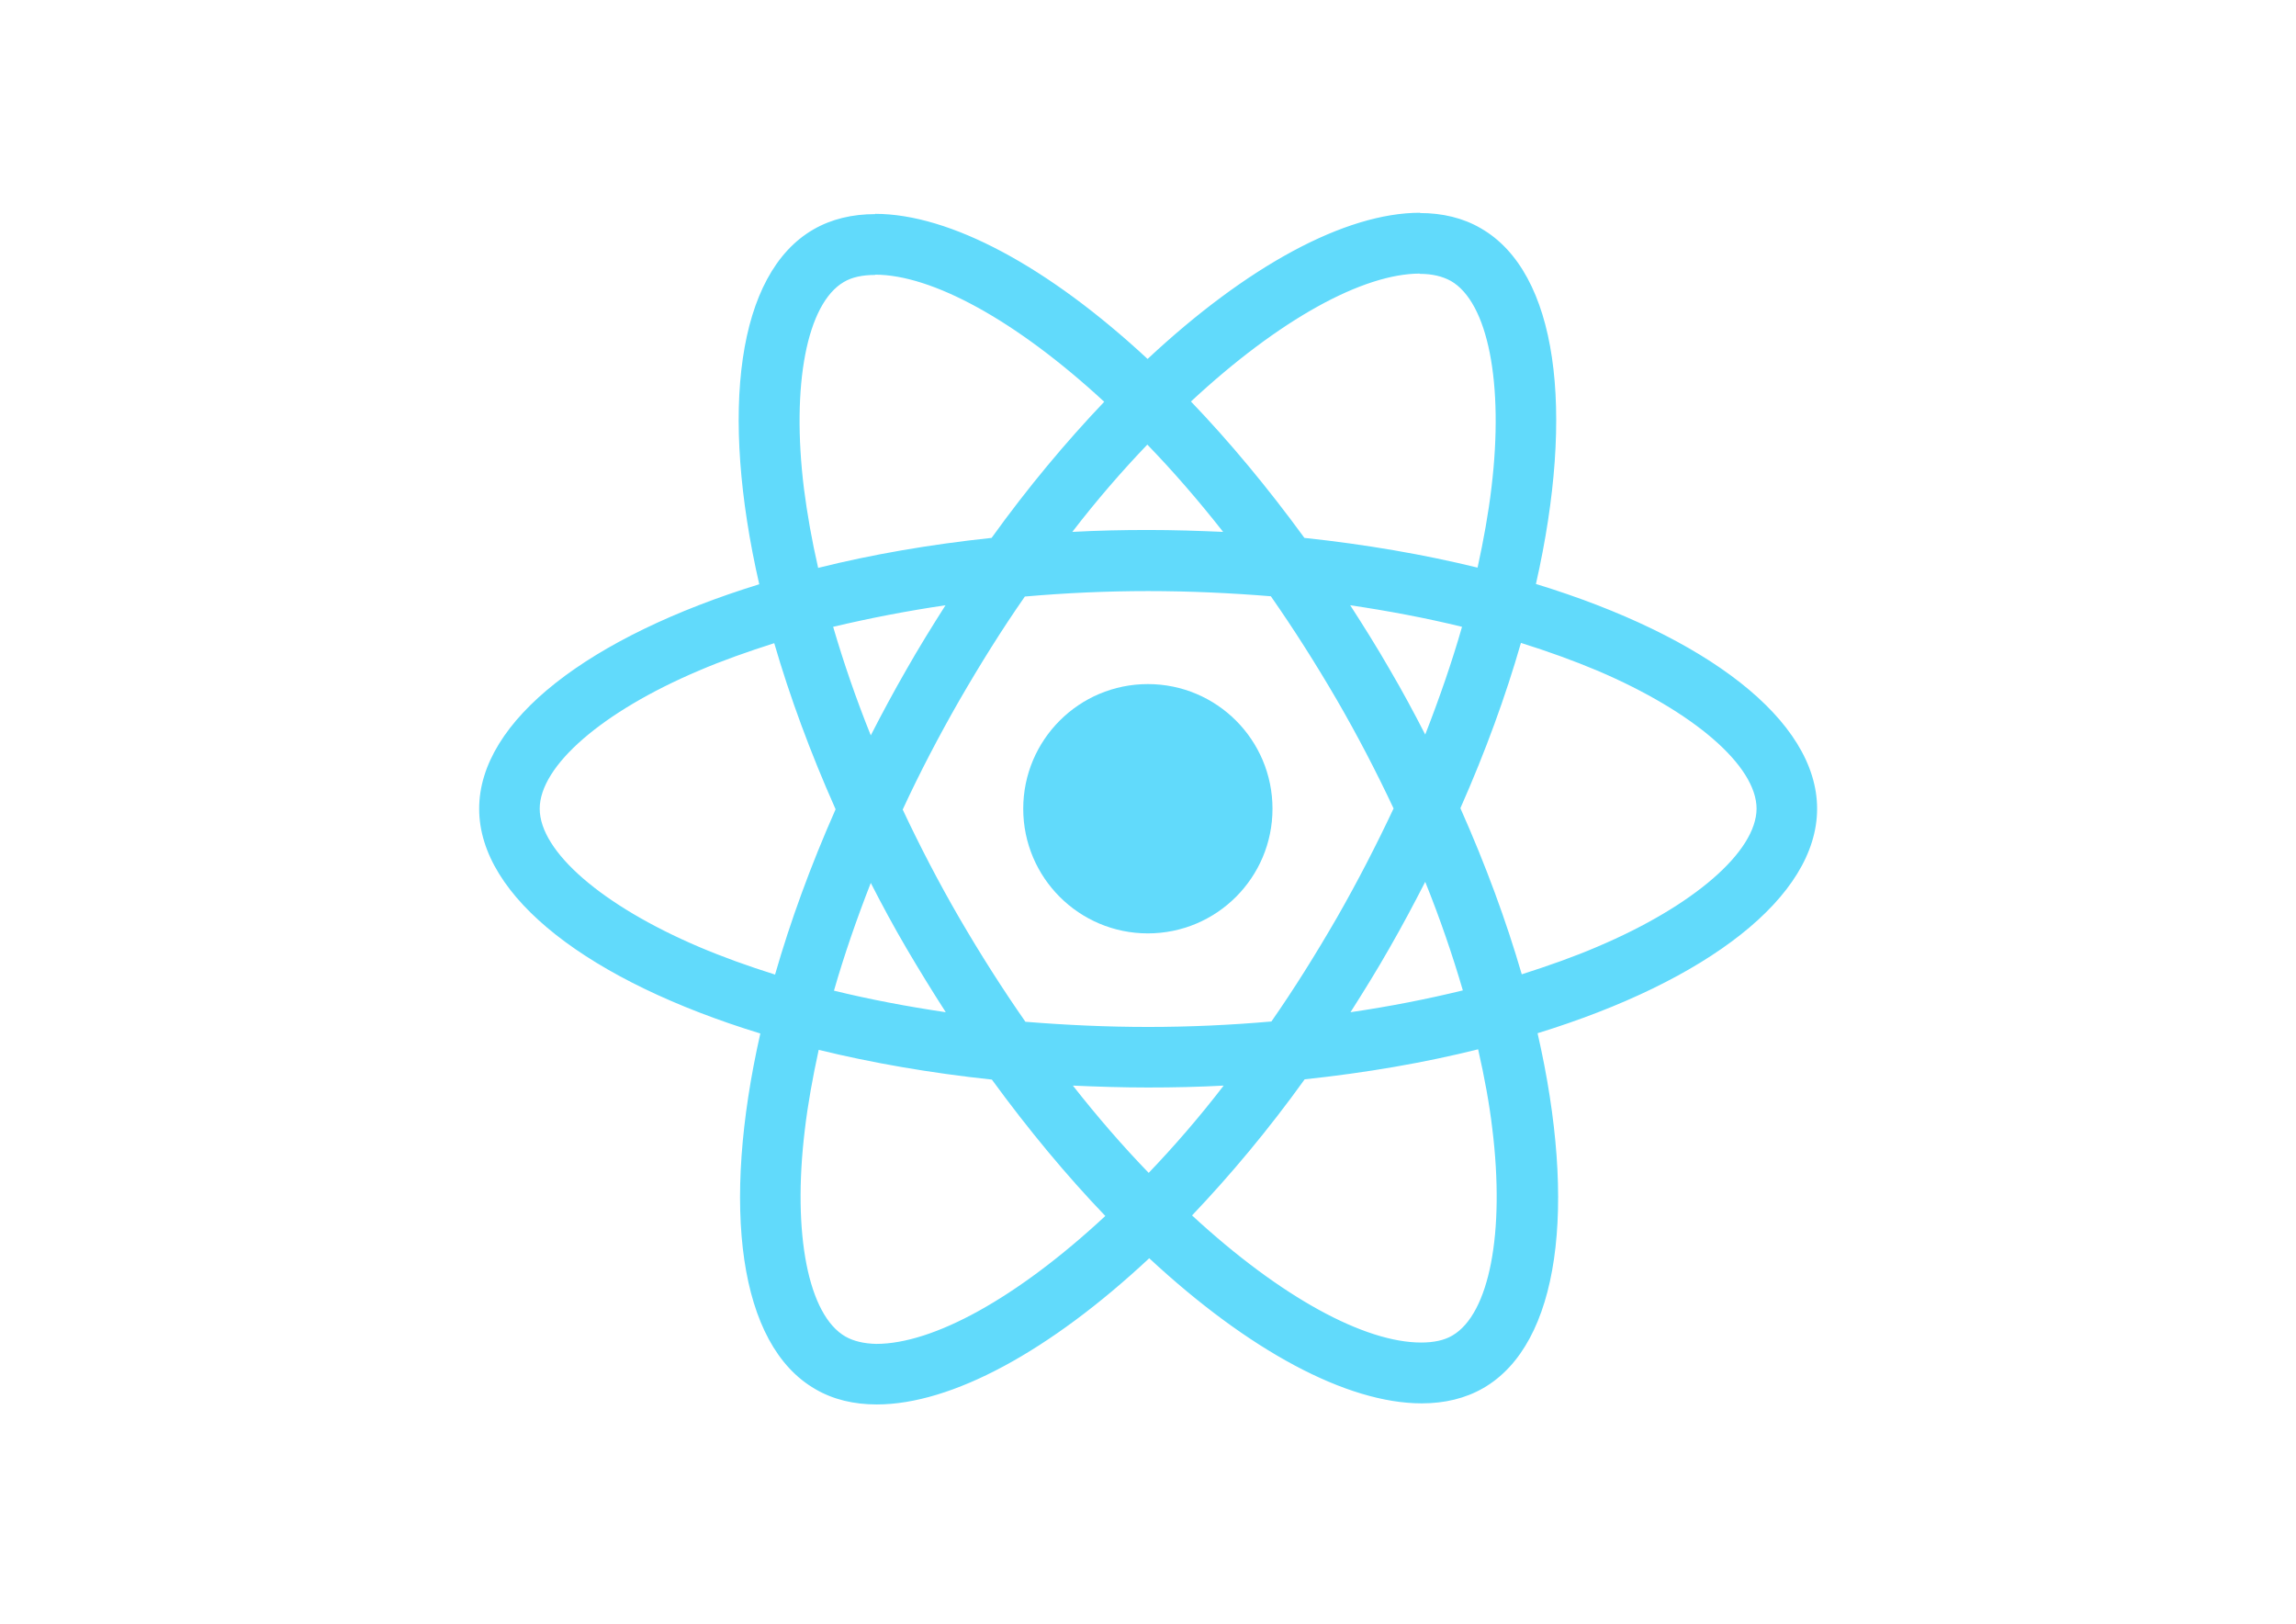
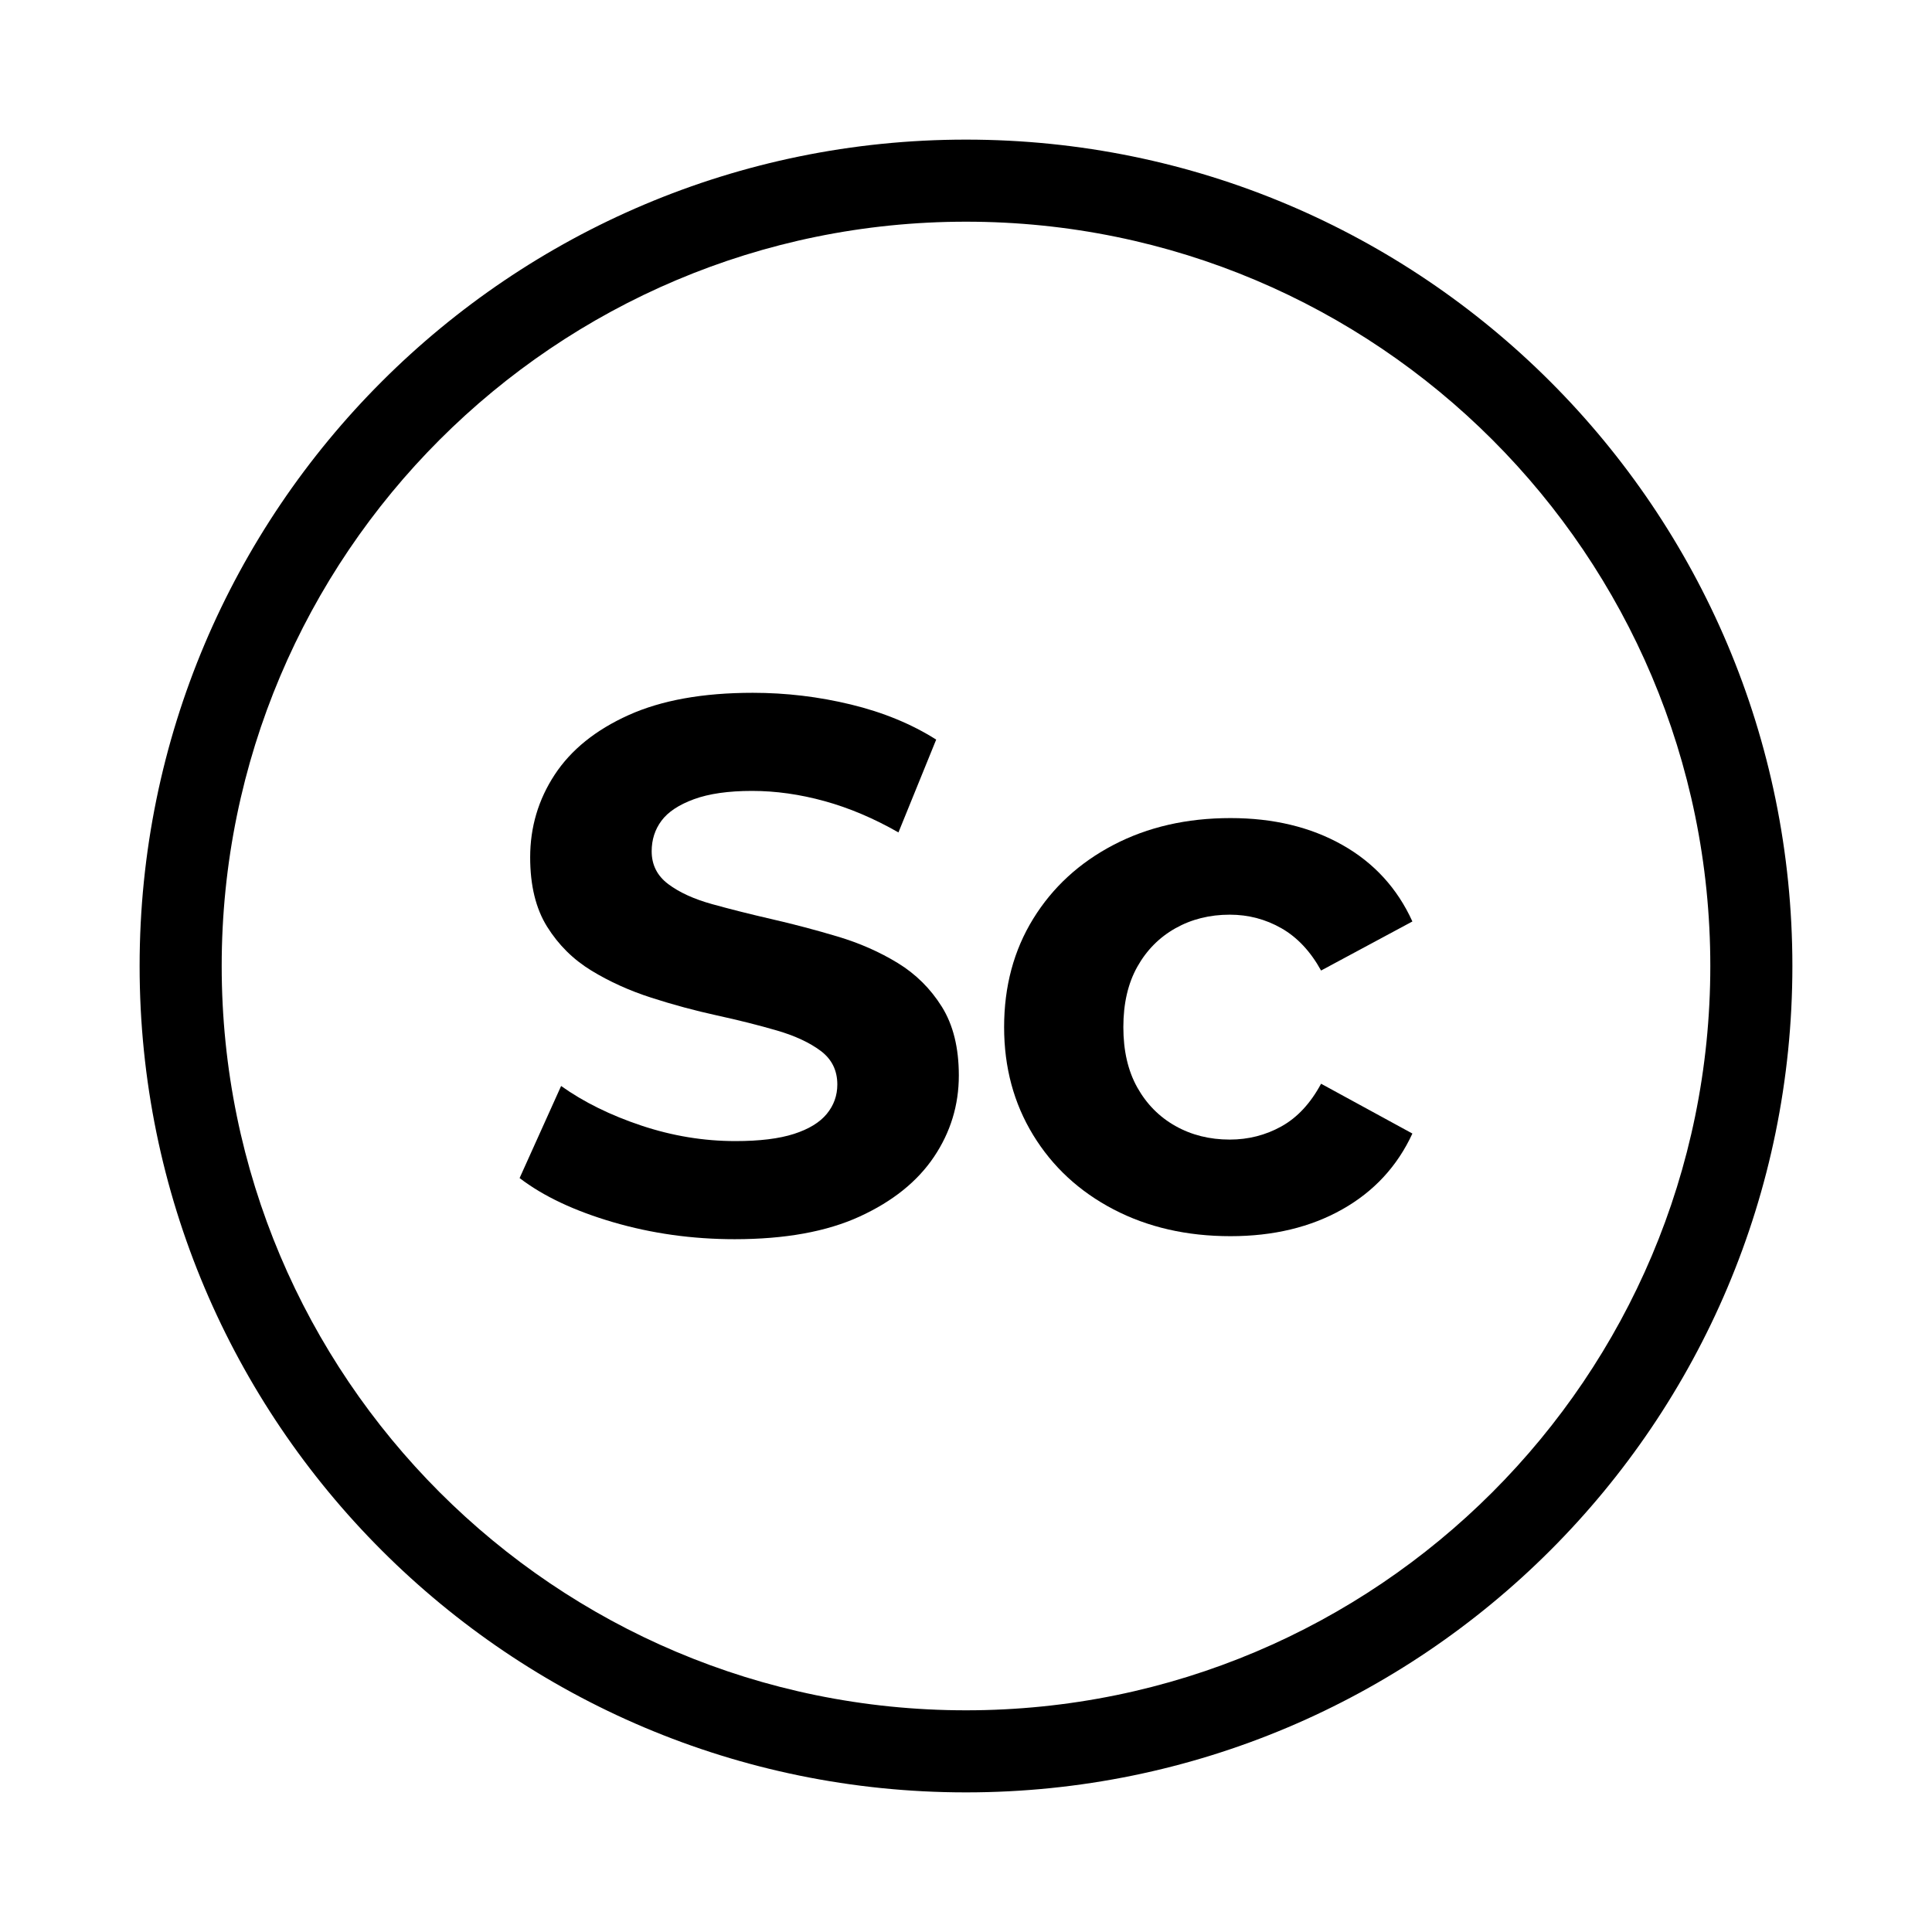
- <svg xmlns="http://www.w3.org/2000/svg" viewBox="0 0 841.9 595.3">
-   <g fill="#61DAFB">
-     <path d="M666.3 296.5c0-32.5-40.7-63.3-103.1-82.4 14.4-63.6 8-114.2-20.2-130.4-6.5-3.8-14.1-5.6-22.4-5.6v22.3c4.6 0 8.3.9 11.4 2.6 13.6 7.8 19.5 37.5 14.9 75.7-1.1 9.4-2.9 19.3-5.1 29.4-19.6-4.8-41-8.5-63.5-10.9-13.5-18.5-27.5-35.3-41.6-50 32.6-30.3 63.2-46.9 84-46.9V78c-27.5 0-63.5 19.6-99.9 53.6-36.4-33.8-72.4-53.2-99.9-53.2v22.3c20.7 0 51.4 16.5 84 46.6-14 14.7-28 31.4-41.3 49.9-22.6 2.4-44 6.1-63.6 11-2.3-10-4-19.7-5.2-29-4.7-38.2 1.1-67.9 14.6-75.8 3-1.8 6.9-2.6 11.5-2.6V78.5c-8.4 0-16 1.8-22.6 5.6-28.1 16.2-34.4 66.7-19.9 130.1-62.2 19.2-102.7 49.9-102.7 82.3 0 32.5 40.7 63.3 103.1 82.4-14.4 63.6-8 114.2 20.2 130.4 6.5 3.8 14.1 5.6 22.5 5.6 27.5 0 63.5-19.6 99.9-53.6 36.4 33.8 72.4 53.2 99.9 53.2 8.4 0 16-1.8 22.6-5.6 28.1-16.2 34.4-66.7 19.9-130.1 62-19.1 102.5-49.9 102.5-82.3zm-130.2-66.7c-3.7 12.9-8.3 26.2-13.5 39.5-4.1-8-8.4-16-13.1-24-4.6-8-9.5-15.8-14.4-23.4 14.2 2.1 27.9 4.7 41 7.9zm-45.8 106.5c-7.8 13.5-15.8 26.3-24.1 38.2-14.9 1.3-30 2-45.2 2-15.1 0-30.2-.7-45-1.9-8.3-11.9-16.4-24.6-24.2-38-7.6-13.1-14.5-26.4-20.8-39.8 6.2-13.4 13.2-26.8 20.7-39.9 7.8-13.5 15.8-26.3 24.1-38.2 14.9-1.3 30-2 45.2-2 15.1 0 30.2.7 45 1.9 8.3 11.9 16.4 24.6 24.2 38 7.6 13.1 14.5 26.4 20.8 39.8-6.3 13.4-13.2 26.8-20.7 39.9zm32.3-13c5.4 13.4 10 26.8 13.8 39.8-13.1 3.2-26.9 5.9-41.2 8 4.9-7.7 9.8-15.6 14.4-23.7 4.6-8 8.9-16.1 13-24.1zM421.2 430c-9.3-9.6-18.6-20.3-27.8-32 9 .4 18.2.7 27.5.7 9.4 0 18.7-.2 27.8-.7-9 11.7-18.3 22.4-27.5 32zm-74.4-58.9c-14.2-2.1-27.9-4.7-41-7.9 3.7-12.9 8.3-26.2 13.5-39.5 4.1 8 8.4 16 13.1 24 4.7 8 9.5 15.8 14.4 23.4zM420.7 163c9.3 9.6 18.6 20.3 27.8 32-9-.4-18.2-.7-27.5-.7-9.4 0-18.7.2-27.8.7 9-11.7 18.3-22.4 27.5-32zm-74 58.9c-4.9 7.7-9.8 15.6-14.4 23.7-4.6 8-8.9 16-13 24-5.4-13.4-10-26.8-13.8-39.8 13.1-3.1 26.9-5.8 41.2-7.9zm-90.5 125.2c-35.4-15.1-58.3-34.9-58.3-50.6 0-15.7 22.9-35.6 58.3-50.6 8.6-3.7 18-7 27.7-10.1 5.7 19.6 13.2 40 22.5 60.9-9.2 20.8-16.6 41.1-22.2 60.6-9.9-3.1-19.3-6.5-28-10.2zM310 490c-13.6-7.8-19.5-37.5-14.9-75.7 1.1-9.4 2.9-19.3 5.1-29.4 19.6 4.8 41 8.5 63.5 10.9 13.5 18.5 27.5 35.3 41.6 50-32.6 30.3-63.2 46.9-84 46.9-4.5-.1-8.3-1-11.3-2.7zm237.2-76.2c4.7 38.2-1.1 67.9-14.6 75.8-3 1.8-6.9 2.6-11.5 2.6-20.7 0-51.4-16.5-84-46.6 14-14.7 28-31.4 41.3-49.9 22.6-2.4 44-6.1 63.6-11 2.3 10.1 4.1 19.8 5.2 29.1zm38.5-66.7c-8.6 3.7-18 7-27.7 10.1-5.7-19.6-13.2-40-22.5-60.9 9.2-20.8 16.6-41.1 22.2-60.6 9.9 3.1 19.3 6.5 28.1 10.2 35.4 15.1 58.3 34.9 58.3 50.6-.1 15.7-23 35.6-58.4 50.6zM320.8 78.4z" />
-     <circle cx="420.9" cy="296.5" r="45.7" />
-     <path d="M520.5 78.1z" />
+ <svg xmlns="http://www.w3.org/2000/svg" xml:space="preserve" width="512px" height="512px" version="1.0" style="shape-rendering: geometricPrecision; text-rendering: geometricPrecision; image-rendering: optimizeQuality; fill-rule: evenodd; clip-rule: evenodd;" viewBox="0 0 512 512">
+   <g>
+     <path d="M256 37c120.95,0 219,98.05 219,219 0,120.95 -98.05,219 -219,219 -120.95,0 -219,-98.05 -219,-219 0,-120.95 98.05,-219 219,-219zm0 21.75c108.938,0 197.25,88.312 197.25,197.25 0,108.938 -88.312,197.25 -197.25,197.25 -108.938,0 -197.25,-88.312 -197.25,-197.25 0,-108.938 88.312,-197.25 197.25,-197.25z" />
+     <path d="M194.7 328.4c-11.2,0 -21.934,-1.5 -32.201,-4.5 -10.266,-3 -18.533,-6.9 -24.799,-11.7l11 -24.4c6,4.267 13.1,7.767 21.3,10.5 8.199,2.733 16.5,4.1 24.899,4.1 6.401,0 11.567,-0.634 15.501,-1.9 3.933,-1.267 6.833,-3.033 8.699,-5.3 1.867,-2.267 2.8,-4.867 2.8,-7.8 0,-3.733 -1.466,-6.7 -4.399,-8.9 -2.934,-2.2 -6.8,-4 -11.6,-5.4 -4.801,-1.4 -10.101,-2.733 -15.9,-4 -5.8,-1.267 -11.6,-2.833 -17.4,-4.7 -5.8,-1.867 -11.1,-4.267 -15.9,-7.2 -4.8,-2.933 -8.7,-6.8 -11.7,-11.6 -3,-4.8 -4.5,-10.933 -4.5,-18.4 0,-8 2.166,-15.3 6.5,-21.9 4.333,-6.6 10.866,-11.867 19.6,-15.8 8.733,-3.933 19.699,-5.9 32.9,-5.9 8.799,0 17.466,1.033 25.999,3.1 8.534,2.067 16.067,5.167 22.601,9.3l-10.001 24.6c-6.533,-3.733 -13.066,-6.5 -19.599,-8.3 -6.534,-1.8 -12.934,-2.7 -19.201,-2.7 -6.266,0 -11.399,0.733 -15.399,2.2 -4,1.467 -6.867,3.367 -8.6,5.7 -1.734,2.333 -2.6,5.033 -2.6,8.1 0,3.6 1.466,6.5 4.4,8.7 2.933,2.2 6.8,3.967 11.6,5.3 4.799,1.333 10.1,2.667 15.9,4 5.8,1.333 11.6,2.867 17.4,4.6 5.8,1.733 11.099,4.066 15.9,7 4.8,2.933 8.699,6.8 11.7,11.6 3,4.8 4.5,10.867 4.5,18.2 0,7.867 -2.201,15.067 -6.601,21.6 -4.399,6.533 -10.966,11.8 -19.699,15.8 -8.734,4 -19.767,6 -33.1,6z" />
+     <path d="M326.099 327.6c-11.6,0 -21.933,-2.367 -31,-7.1 -9.066,-4.733 -16.166,-11.3 -21.299,-19.7 -5.134,-8.4 -7.7,-17.934 -7.7,-28.6 0,-10.8 2.566,-20.367 7.7,-28.7 5.133,-8.334 12.233,-14.867 21.299,-19.6 9.067,-4.733 19.4,-7.1 31,-7.1 11.334,0 21.2,2.367 29.6,7.1 8.401,4.733 14.6,11.5 18.6,20.3l-24.2 13c-2.8,-5.067 -6.3,-8.8 -10.5,-11.2 -4.199,-2.4 -8.766,-3.6 -13.699,-3.6 -5.334,0 -10.134,1.2 -14.4,3.6 -4.267,2.4 -7.634,5.8 -10.101,10.2 -2.466,4.4 -3.7,9.733 -3.7,16 0,6.267 1.234,11.6 3.7,16 2.467,4.4 5.834,7.8 10.101,10.2 4.266,2.4 9.066,3.6 14.4,3.6 4.933,0 9.5,-1.167 13.699,-3.5 4.2,-2.333 7.7,-6.1 10.5,-11.3l24.2 13.2c-4,8.667 -10.199,15.367 -18.6,20.1 -8.4,4.733 -18.266,7.1 -29.6,7.1z" />
  </g>
</svg>
